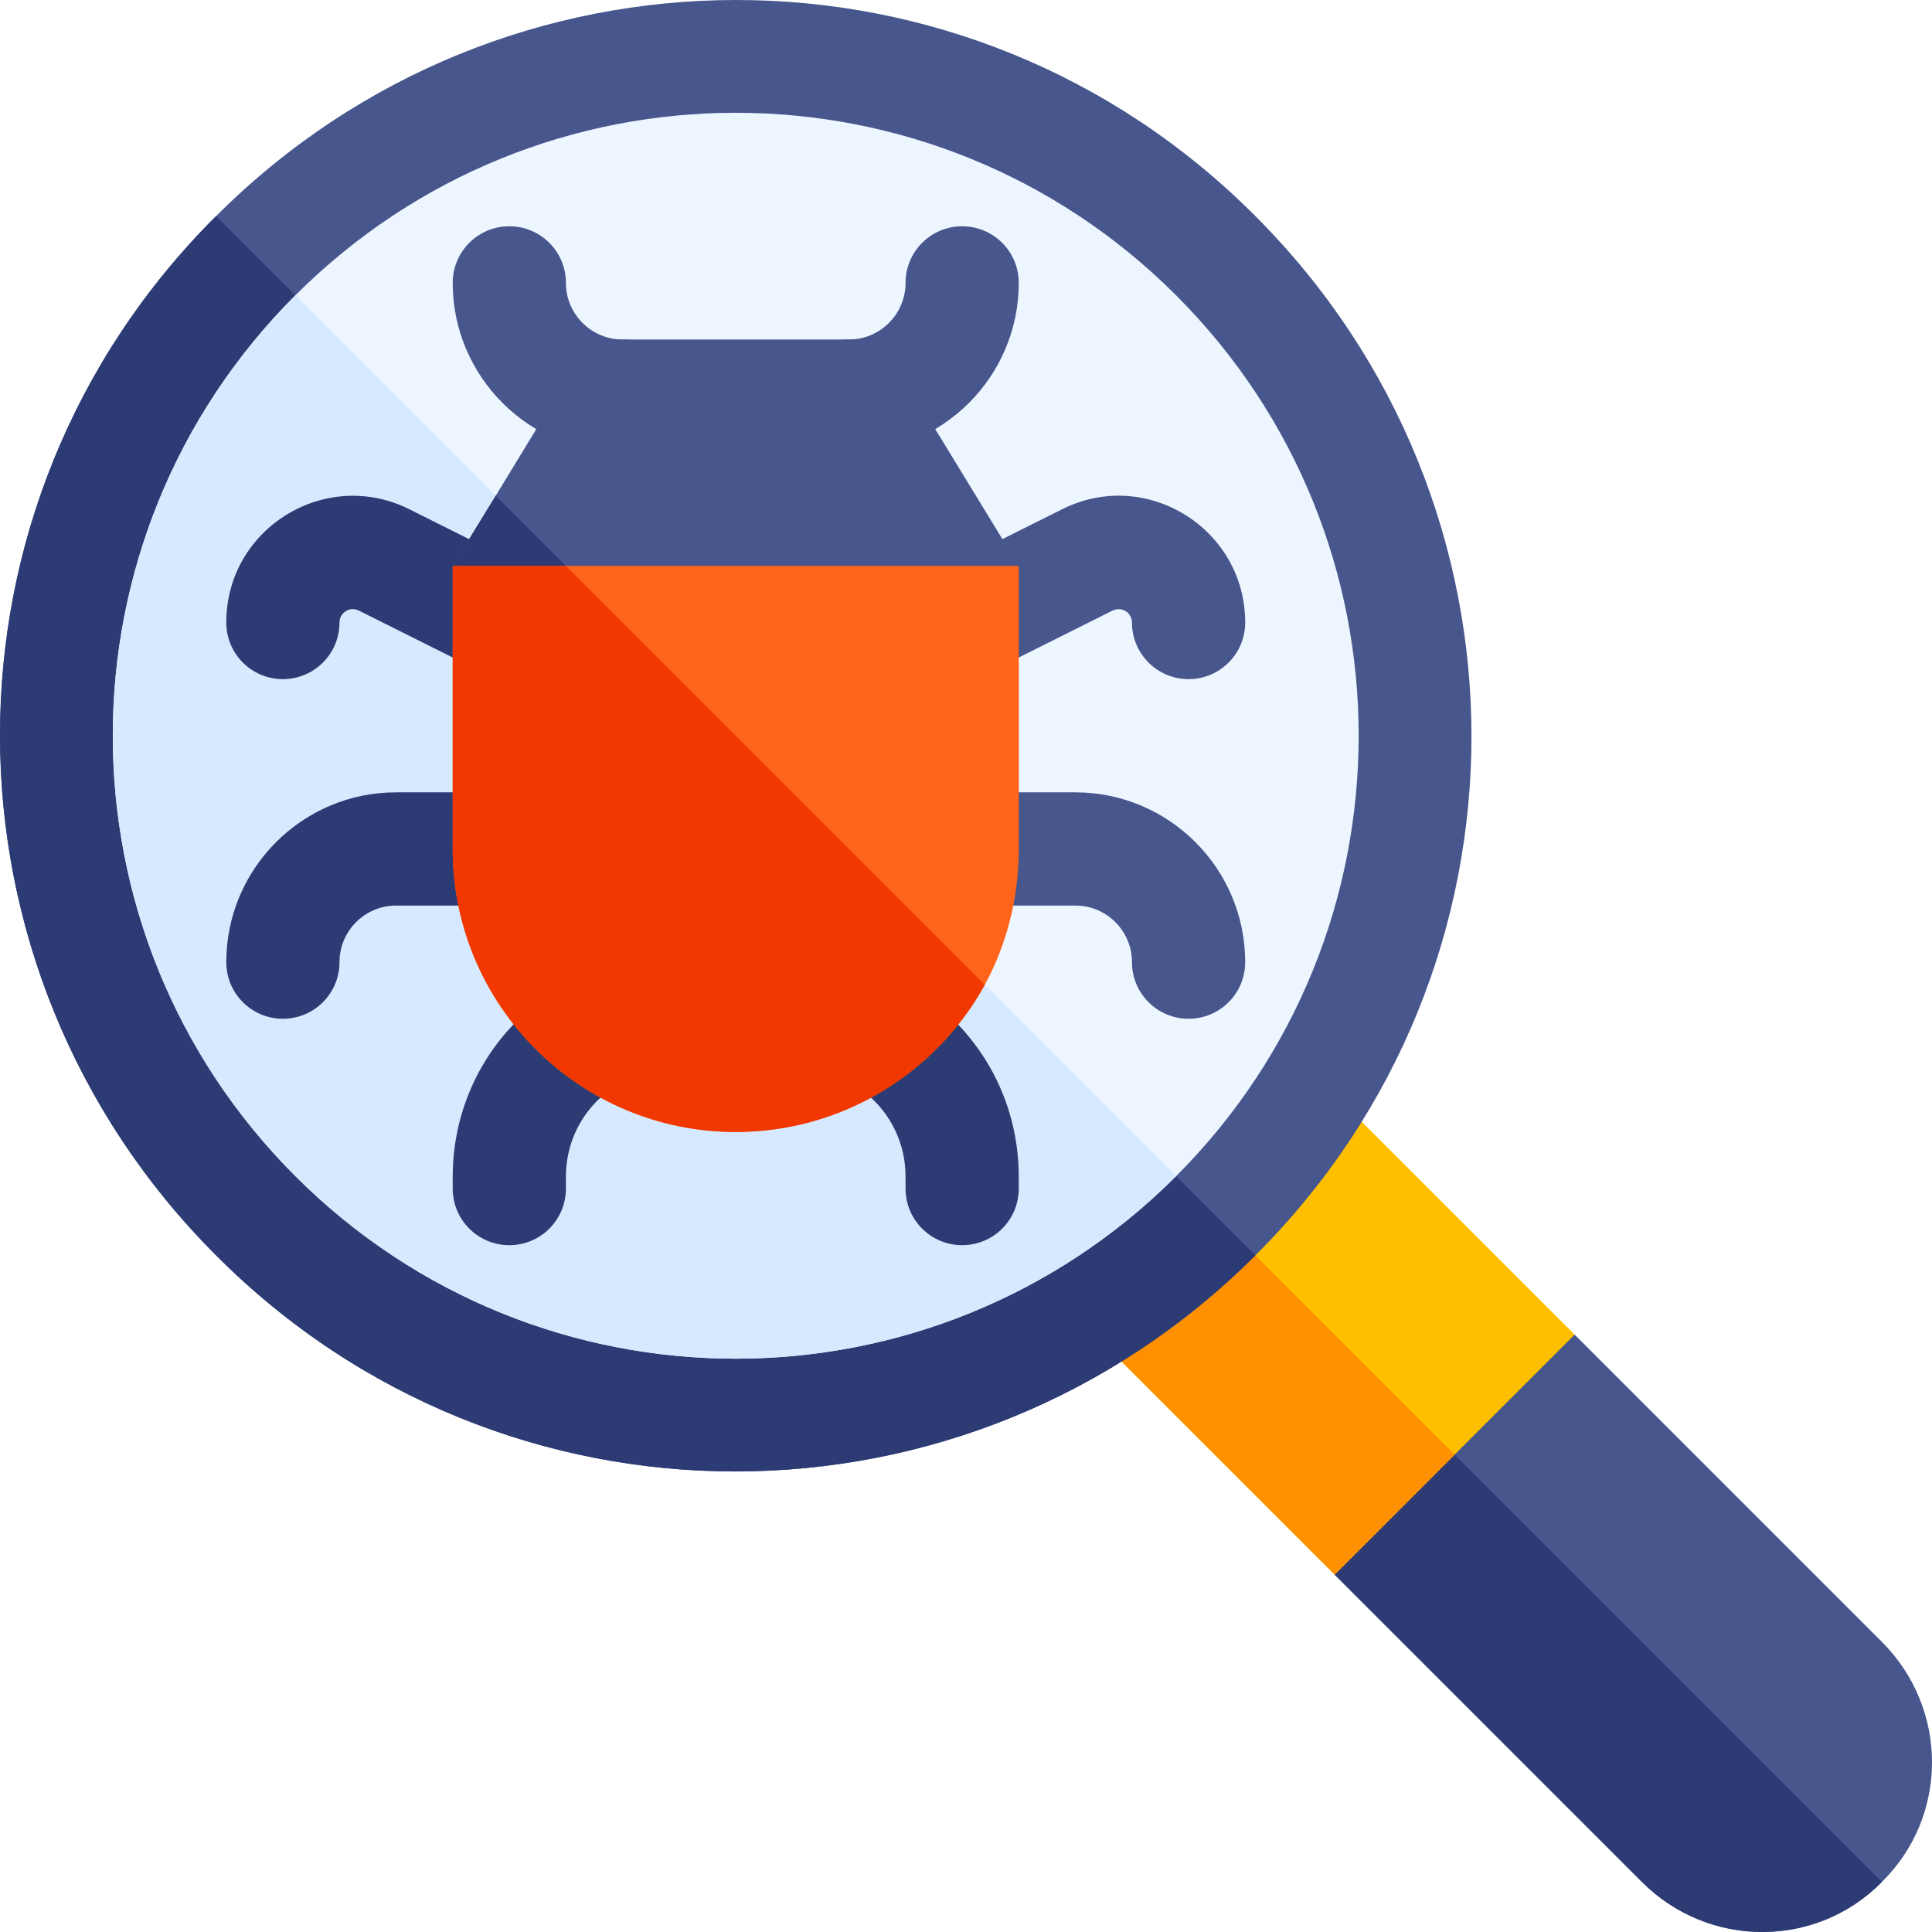
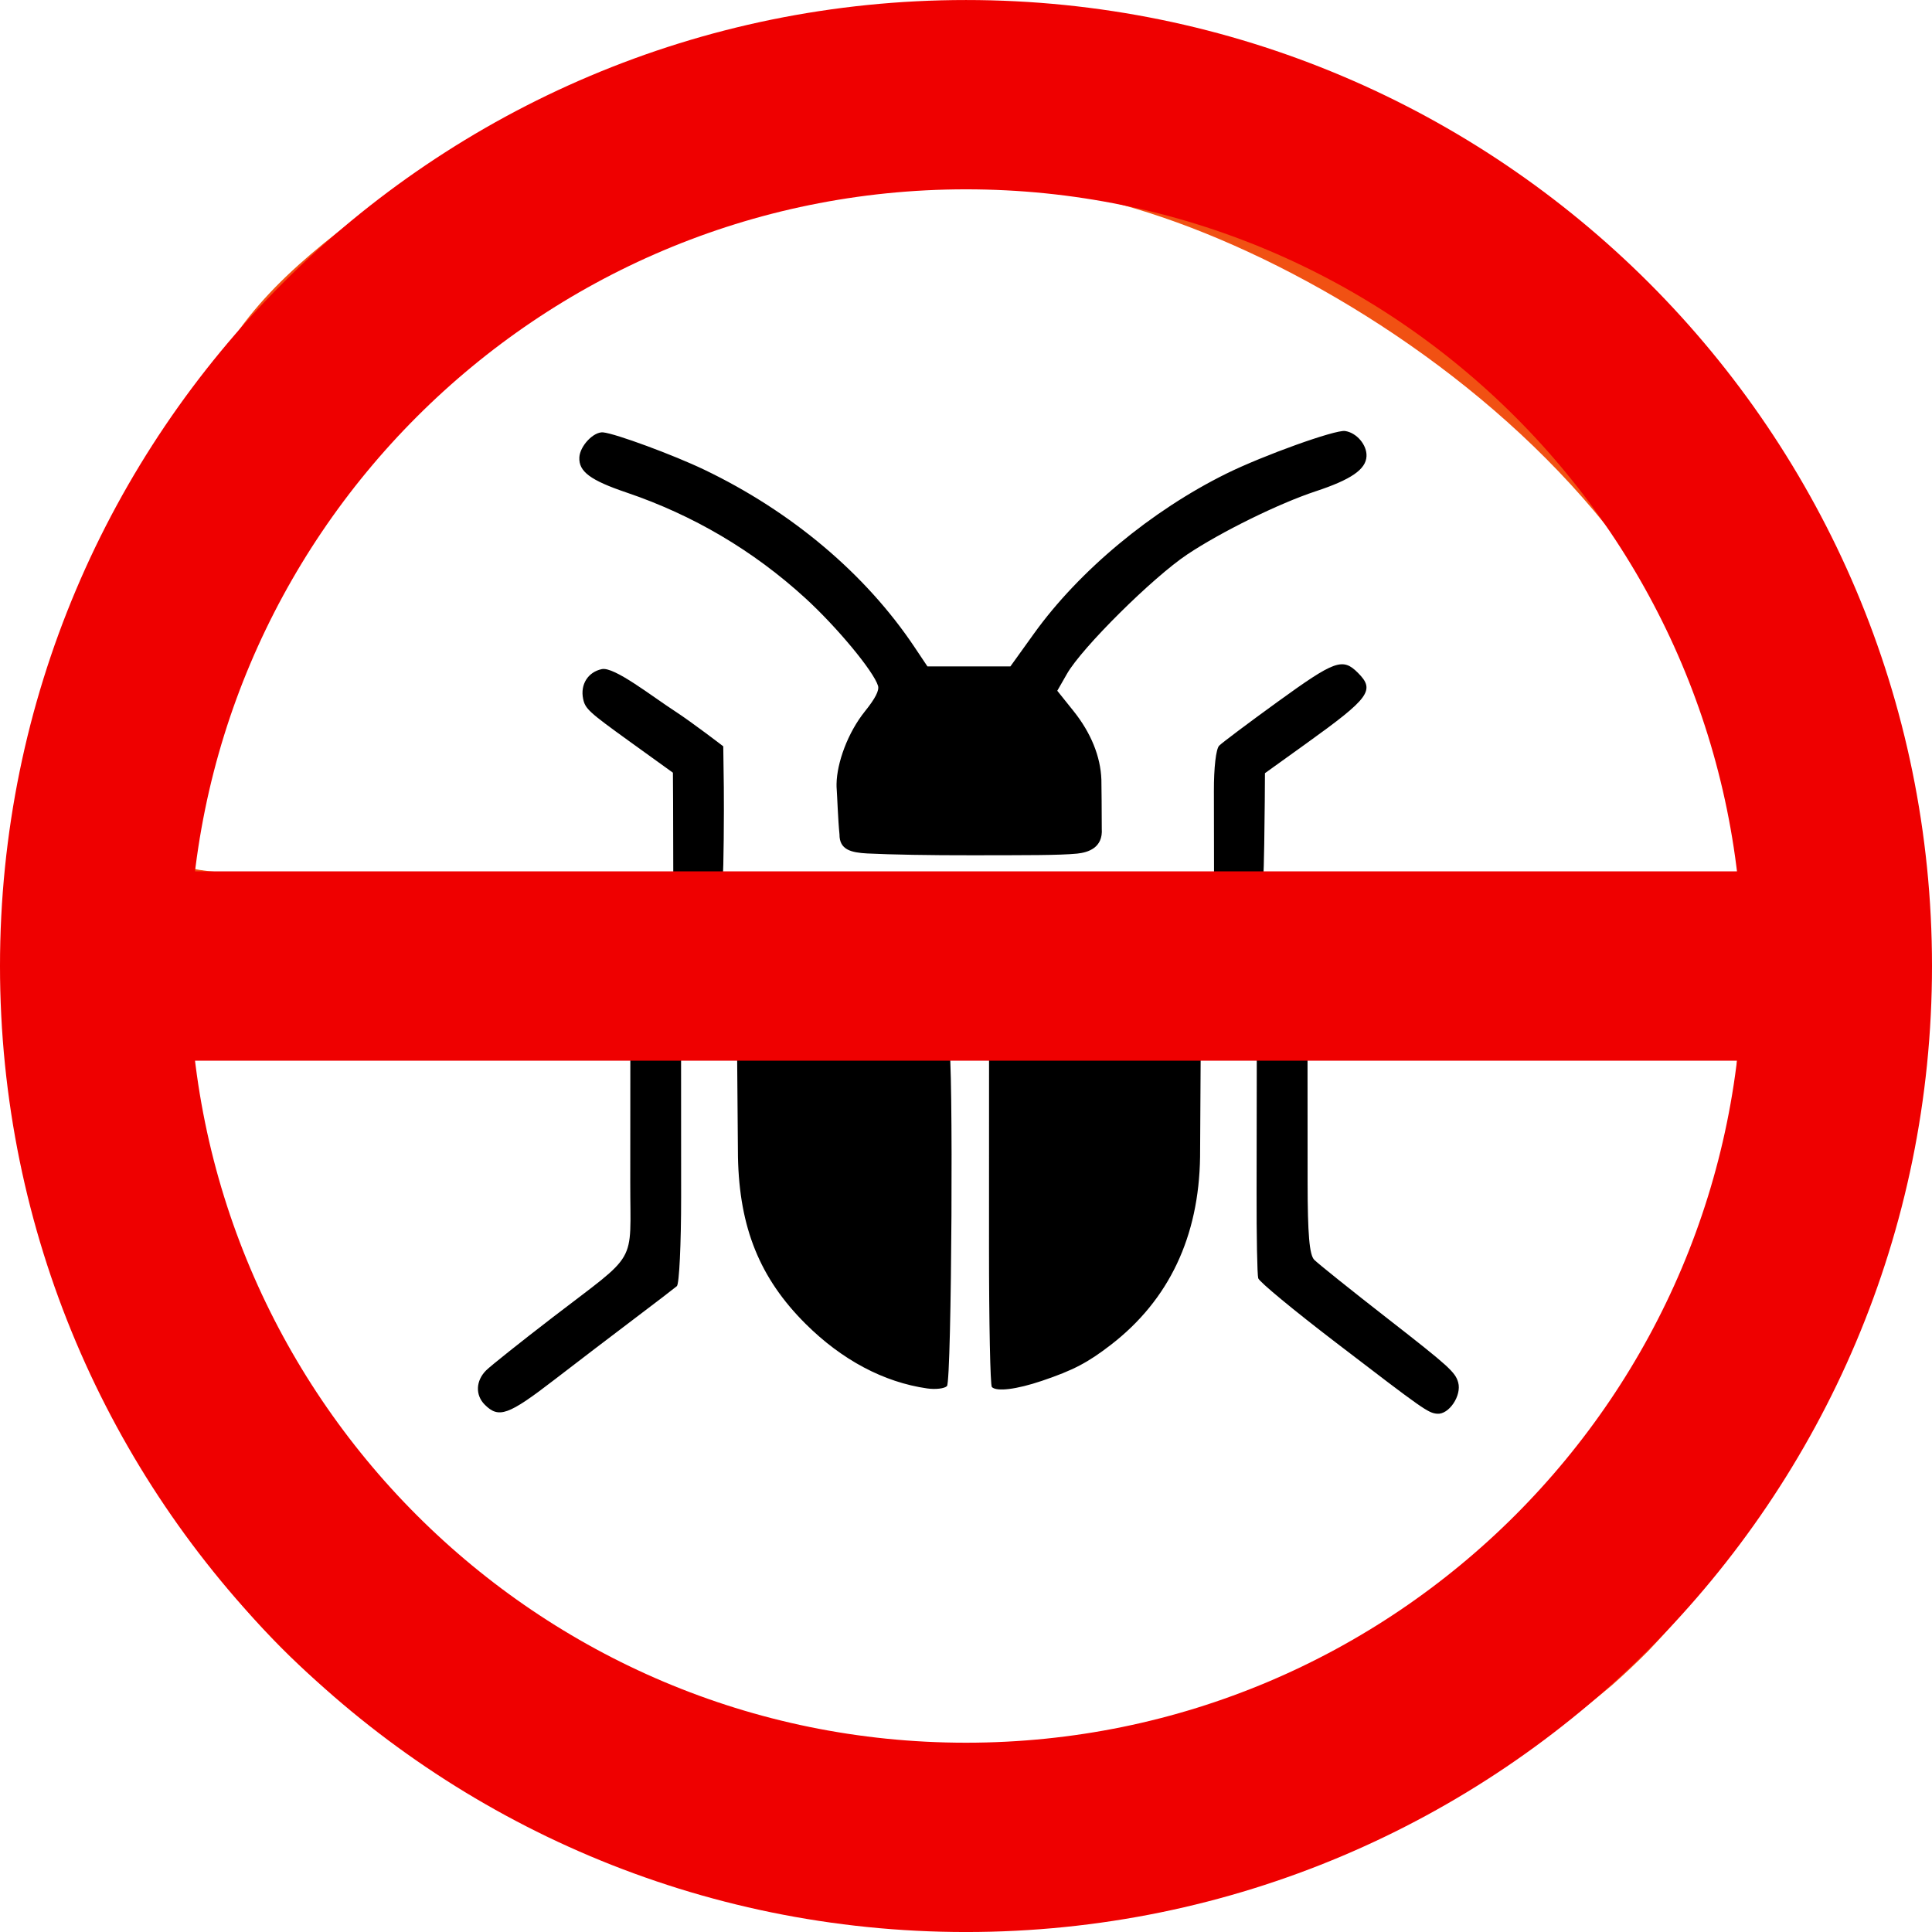
- <svg xmlns="http://www.w3.org/2000/svg" viewBox="0 0 511.963 511.963" width="512" height="512">
-   <path d="M498.687 498.687c-17.401 17.701-45.899 17.701-63.6 0l-81.425-81.425 1.8-61.8 61.8-1.8 81.425 81.425c17.701 17.699 17.701 46.2 0 63.6z" fill="#47568c" />
-   <path d="M498.687 498.687c-17.401 17.701-45.899 17.701-63.6 0l-81.425-81.425 1.8-61.8 143.225 143.225z" fill="#2c3b73" />
-   <path d="M417.262 353.662l-63.6 63.6-65.099-65.099c-5.7-5.7-5.7-15.3 0-21l42.599-42.599c5.7-5.7 15.3-5.7 21 0l65.1 65.098z" fill="#fdbf00" />
-   <path d="M385.462 385.462l-31.8 31.8-65.099-65.099c-5.7-5.7-5.7-15.3 0-21l21.301-21.301 75.598 75.6z" fill="#ff9100" />
-   <path d="M332.664 57.262c-76.201-76.5-199.2-76.199-275.402 0-76.5 76.201-76.199 199.2 0 275.4 76.201 76.501 199.2 76.201 275.402 0 76.499-76.199 76.199-199.199 0-275.4z" fill="#47568c" />
-   <path d="M332.664 332.662c-76.201 76.201-199.2 76.501-275.402 0-76.199-76.199-76.5-199.199 0-275.4l275.402 275.4z" fill="#2c3b73" />
-   <path d="M311.663 311.663c-64.501 64.499-168.9 64.499-233.401 0-64.499-64.501-64.499-168.9 0-233.401 64.501-64.501 168.9-64.501 233.401 0 64.499 64.501 64.499 168.901 0 233.401z" fill="#edf5ff" />
-   <path d="M311.663 311.663c-64.501 64.499-168.9 64.499-233.401 0-64.499-64.501-64.499-168.9 0-233.401l233.401 233.401z" fill="#d7e9ff" />
-   <path d="M164.963 119.963c-24.814 0-45-20.186-45-45 0-8.291 6.709-15 15-15s15 6.709 15 15c0 8.276 6.724 15 15 15 8.291 0 15 6.709 15 15s-6.709 15-15 15zm60 0c-8.291 0-15-6.709-15-15s6.709-15 15-15c8.276 0 15-6.724 15-15 0-8.291 6.709-15 15-15s15 6.709 15 15c0 24.814-20.186 45-45 45z" fill="#47568c" />
-   <path d="M128.254 178.381L95.09 161.799c-2.329-1.195-5.127.504-5.127 3.164 0 8.291-6.709 15-15 15s-15-6.709-15-15c0-24.995 26.315-41.139 48.53-30l33.179 16.582c7.412 3.706 10.415 12.715 6.709 20.127-3.691 7.361-12.647 10.423-20.127 6.709z" fill="#2c3b73" />
-   <path d="M241.545 171.672c-3.706-7.412-.703-16.421 6.709-20.127l33.164-16.582c22.293-11.224 48.545 5.109 48.545 30 0 8.291-6.709 15-15 15s-15-6.709-15-15c0-2.519-2.552-4.341-5.142-3.164l-33.149 16.582a15.012 15.012 0 01-20.127-6.709z" fill="#47568c" />
-   <path d="M134.963 329.963c-8.291 0-15-6.709-15-15v-3.164c0-22.266 12.378-42.29 32.285-52.251 7.412-3.677 16.421-.703 20.127 6.709s.703 16.421-6.709 20.127c-9.683 4.834-15.703 14.575-15.703 25.415v3.164c0 8.291-6.709 15-15 15zm-60-60c-8.291 0-15-6.709-15-15 0-24.814 20.186-45 45-45h30c8.291 0 15 6.709 15 15s-6.709 15-15 15h-30c-8.276 0-15 6.724-15 15 0 8.291-6.709 15-15 15zm180 60c-8.291 0-15-6.709-15-15v-3.164c0-10.84-6.021-20.581-15.703-25.415-7.412-3.706-10.415-12.715-6.709-20.127 3.721-7.412 12.744-10.386 20.127-6.709 19.907 9.961 32.285 29.985 32.285 52.251v3.164c0 8.291-6.709 15-15 15z" fill="#2c3b73" />
-   <path d="M314.963 269.963c-8.291 0-15-6.709-15-15 0-8.276-6.724-15-15-15h-30c-8.291 0-15-6.709-15-15s6.709-15 15-15h30c24.814 0 45 20.186 45 45 0 8.291-6.709 15-15 15zm-45-120l-39.3 30h-71.4l-39.3-30 11.4-18.6 20.099-33.001c2.701-5.099 7.8-8.399 13.5-8.399h60c5.7 0 10.8 3.3 13.5 8.399l31.501 51.601z" fill="#47568c" />
-   <path fill="#2c3b73" d="M179.963 179.963h-20.7l-39.3-30 11.4-18.6z" />
-   <path d="M269.963 149.963v75c0 13.2-3.3 25.499-9 36-12.9 23.399-37.8 39-66 39-41.4 0-75-33.6-75-75v-75h150z" fill="#ff641a" />
-   <path d="M260.963 260.963c-12.9 23.399-37.8 39-66 39-41.4 0-75-33.6-75-75v-75h30l111 111z" fill="#f03800" />
+ <svg xmlns="http://www.w3.org/2000/svg" width="48" height="48" viewBox="0 0 510.28 510.28">
+   <path d="M379.57 373.395c-2.397-.223-3.47-.977-26.74-18.805-11.356-8.7-20.23-16.044-20.506-16.971-.268-.899-.463-11.196-.433-22.884l.055-39.25h13.398l.02 36.739c.014 13.847.473 19.203 1.757 20.516.957.978 9.71 7.99 19.451 15.582 16.112 12.557 17.79 14.075 18.56 16.796.981 3.468-2.444 8.565-5.561 8.275zm-86.117-18.239c-6.14 4.747-9.99 6.76-18.267 9.555-6.7 2.262-11.938 2.91-13.213 1.637-.421-.422-.761-16.991-.755-36.821l.01-54.055 55.912.056-.175 30.034c-.307 21.09-8.213 37.767-23.512 49.594zm-48.56 11.559c-11.461-1.634-22.552-7.527-32.129-17.071-12.07-12.028-17.466-25.328-17.851-44.002l-.25-30.088 27.614-.05c15.188-.028 27.938.273 28.333.669 1.242 1.24.761 88.66-.498 89.919-.657.658-3.006.938-5.219.622zm75.757-135.21l-.035-22.559c-.021-6.18.556-11.155 1.391-11.996.785-.79 7.684-5.969 15.33-11.508 15.262-11.056 17.273-11.786 21.321-7.738 4.602 4.602 3.138 6.607-13.61 18.642l-10.95 7.868-.046 7.344c-.025 4.04-.208 19.506-.406 19.705zm-153.1 116.79a3355.57 3355.57 0 00-21.183 16.165c-12.126 9.341-14.639 10.239-18.33 6.548-2.536-2.537-2.39-6.315.351-9.056 1.164-1.164 9.106-7.491 17.649-14.06 22.778-17.515 20.406-13.4 20.428-35.432l.02-36.972h13.399l.016 40.61c.009 12.435-.5 23.056-1.13 23.6-.632.545-5.68 4.413-11.22 8.596zm89.257-122.4c-11.258.019-21.456-.173-27.74-.479-4.253-.228-7.38-.969-7.34-5.03-.388-3.734-.626-10.653-.726-11.77a14.83 14.83 0 01-.052-1.56c.094-5.608 2.968-13.557 7.528-19.22 2.701-3.355 3.794-5.49 3.427-6.7-1.16-3.834-10.873-15.543-19.215-23.165-13.754-12.567-29.584-21.912-47.267-27.904-9.51-3.222-12.59-5.523-12.404-9.264.151-3.02 3.776-6.837 6.275-6.604 3.242.3 18.662 5.993 26.74 9.87 23.087 11.082 42.563 27.507 55.462 46.774l3.46 5.168h21.913l6.225-8.667c11.93-16.612 30.989-32.458 50.814-42.249 9.718-4.799 28.717-11.624 31.339-11.258 3.057.427 5.826 3.686 5.676 6.68-.173 3.474-4.07 6.154-13.448 9.25-9.681 3.196-24.974 10.718-33.89 16.668-9.162 6.115-27.817 24.623-31.76 31.512l-2.575 4.497 4.27 5.33c4.618 5.766 7.16 12.015 7.38 18.143.038 1.059.098 9.29.1 12.967.356 5.072-3.65 6.274-6.495 6.57-4.849.467-13.241.417-27.696.441zm-78.98 5.612l-.048-19.712-.048-7.712-11.563-8.335c-10.662-7.686-11.61-8.556-12.153-11.171-.79-3.794 1.288-7.09 4.95-7.853 3.274-.682 13.121 7.108 19.373 11.166 4.387 2.847 12.69 9.226 12.69 9.226l.147 10.818c.08 5.95-.05 23.014-.29 23.255z" />
+   <path d="M425.64 445.195c-53.071 44.726-123.28 69.972-192.96 63.212-51.38-4.232-101.45-26.099-140.87-57.803-28.744-21.85-49.16-53.012-65.559-84.867-43.522-87.461-30.003-199.45 33.644-273.65 11.321-18.751 31.314-32.513 49.293-45.532 73.73-52.36 175.8-60.61 256.89-20.474 90.359 44.955 146.88 148.95 142.84 238.86-1.119 63.751-30.214 125.5-73.608 171.15a204.87 204.87 0 01-9.666 9.112zm-6.992-64.549c21.882-29.348 38.485-64.78 40.225-101.62l-407.61.452c5.022 61.21 43.035 117.79 94.678 150.36 79.061 51.068 192.96 38.124 256.94-31.493 5.513-5.66 10.909-11.459 15.767-17.699zm-145.04-330.93c-77.66-8.06-156.6 32.985-195.88 100.13-13.96 24.38-24.098 51.556-27.123 79.534 11.614 2.407 25.668.373 38.221 1.07l370.05.41c2.192-99.296-121.5-175.2-185.26-181.14z" fill="#f15113" />
+   <path d="M25.54 255.145h457.8m1.94 0a230.14 230.14 0 01-230.14 230.14A230.14 230.14 0 0125 255.145a230.14 230.14 0 01230.14-230.14 230.14 230.14 0 01230.14 230.14z" fill="none" stroke="#ef0000" stroke-width="50" paint-order="fill markers stroke" />
</svg>
